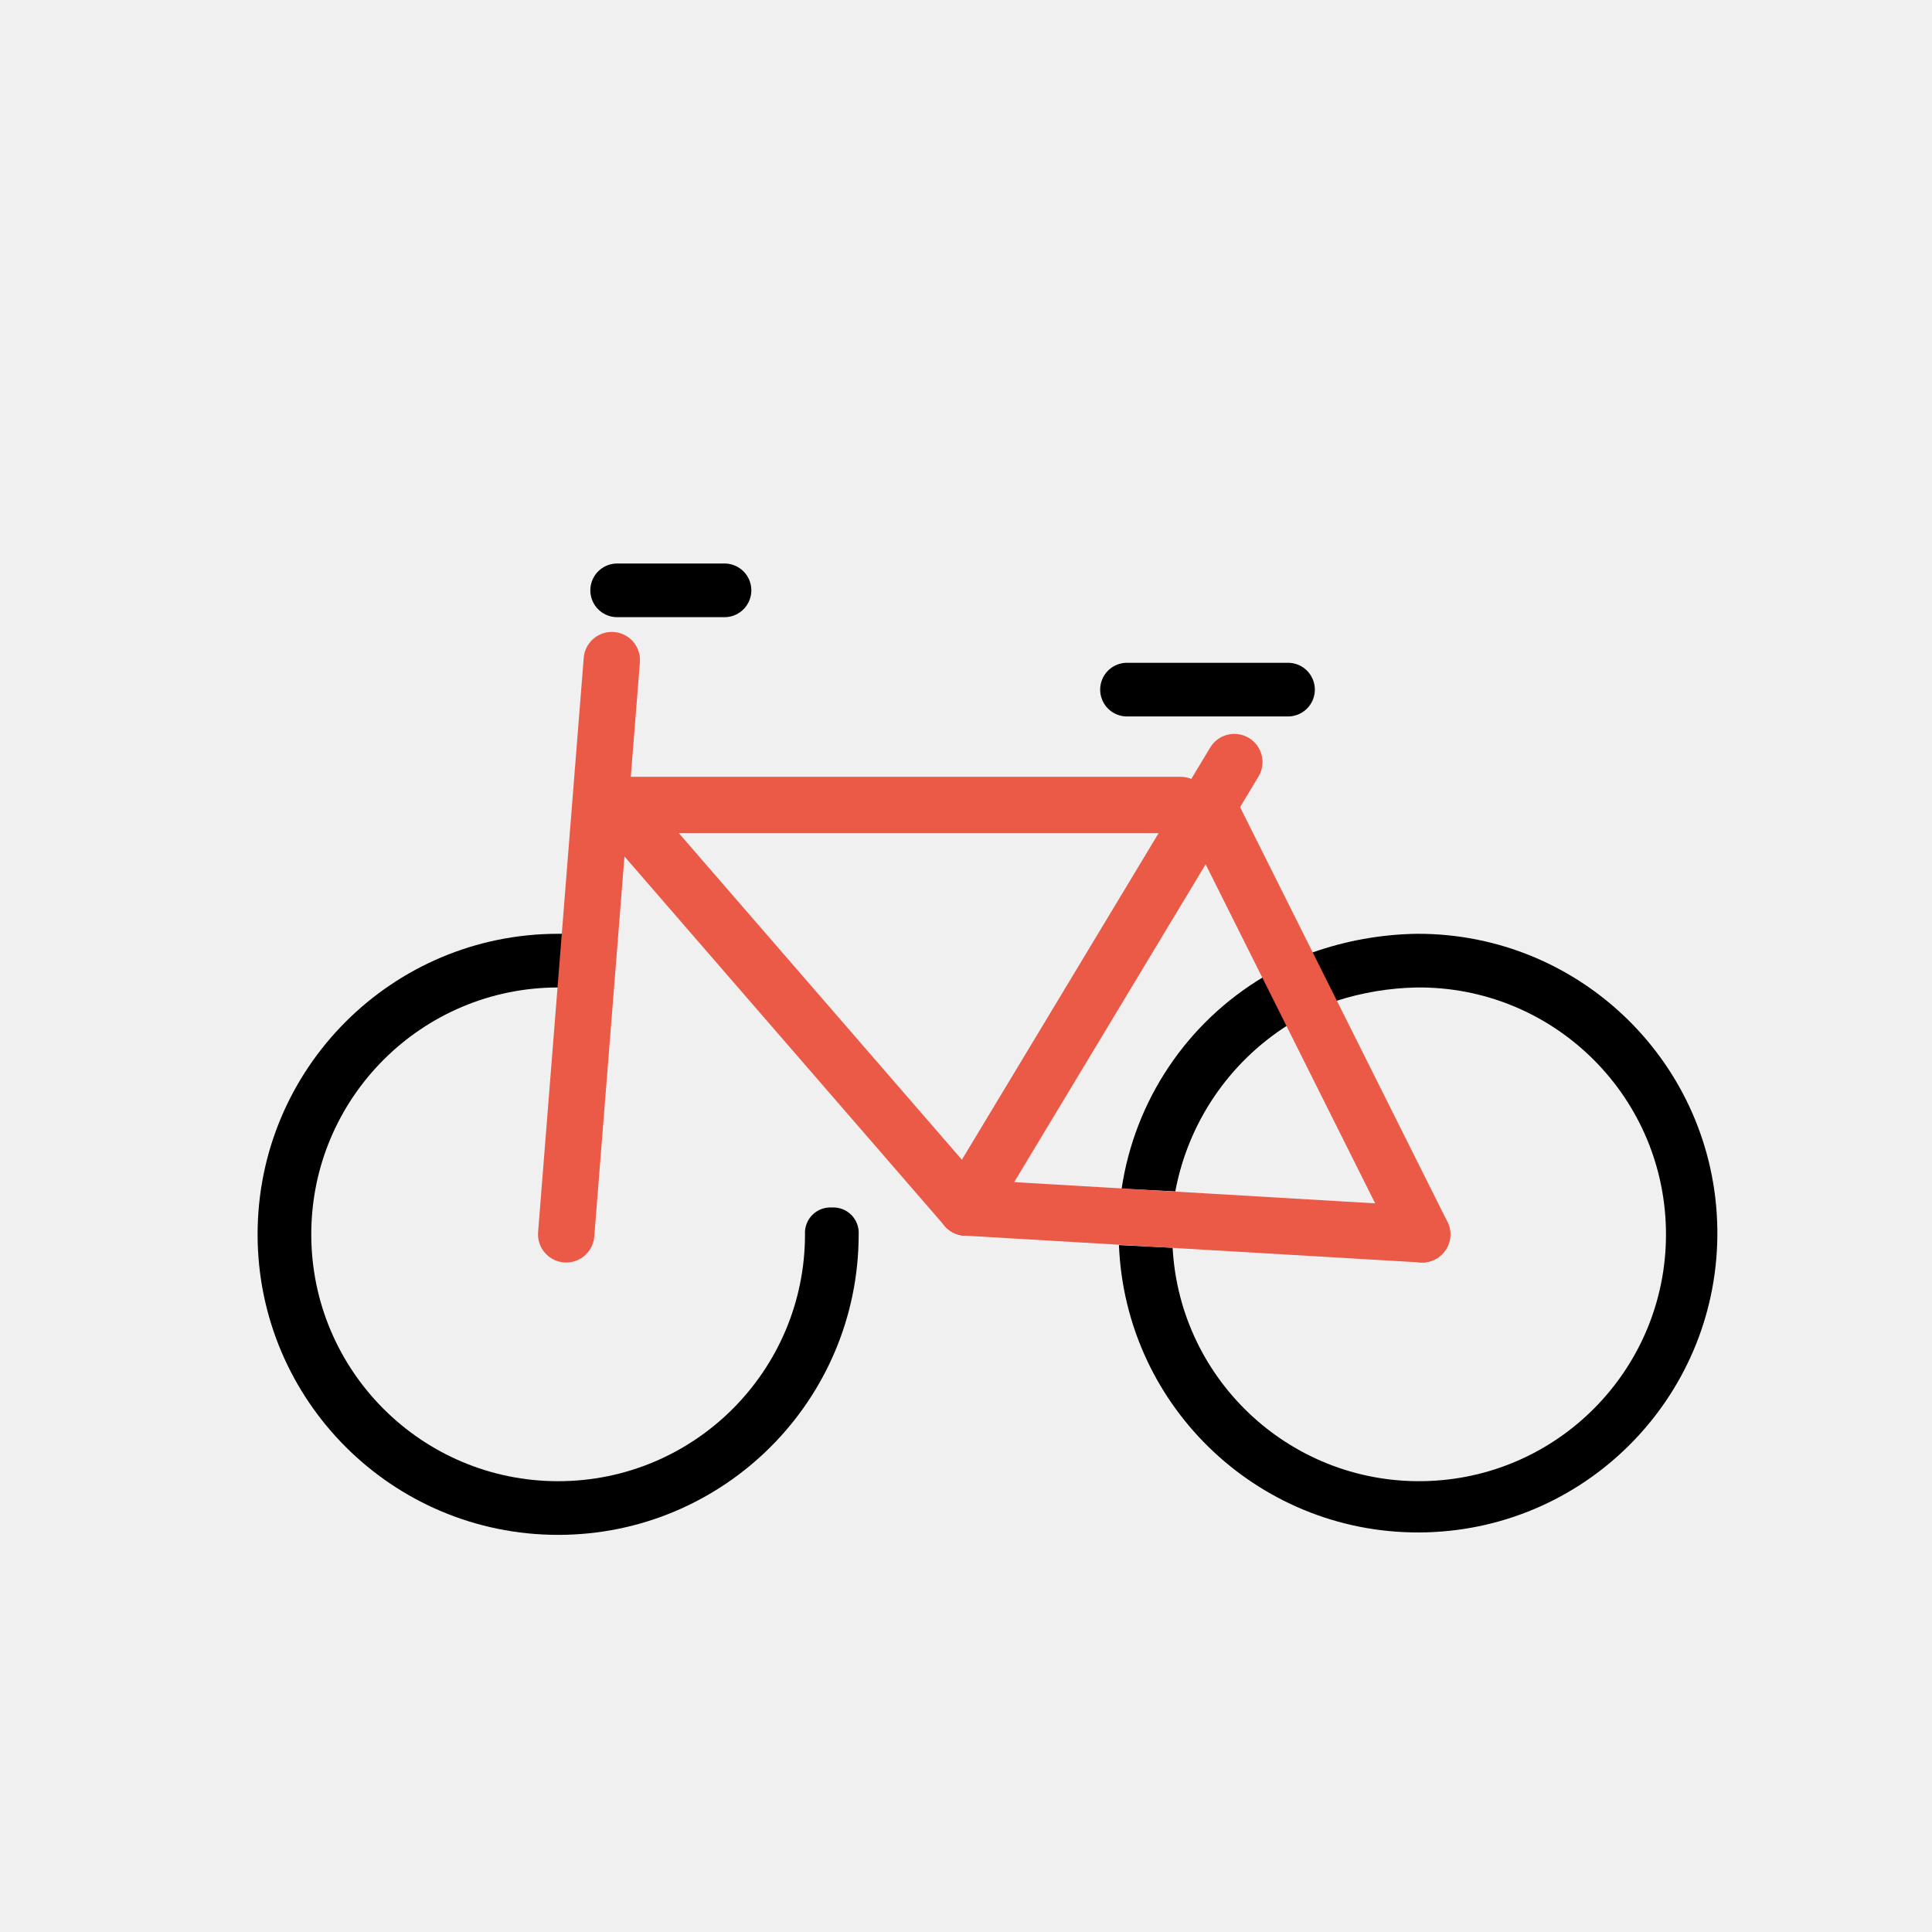
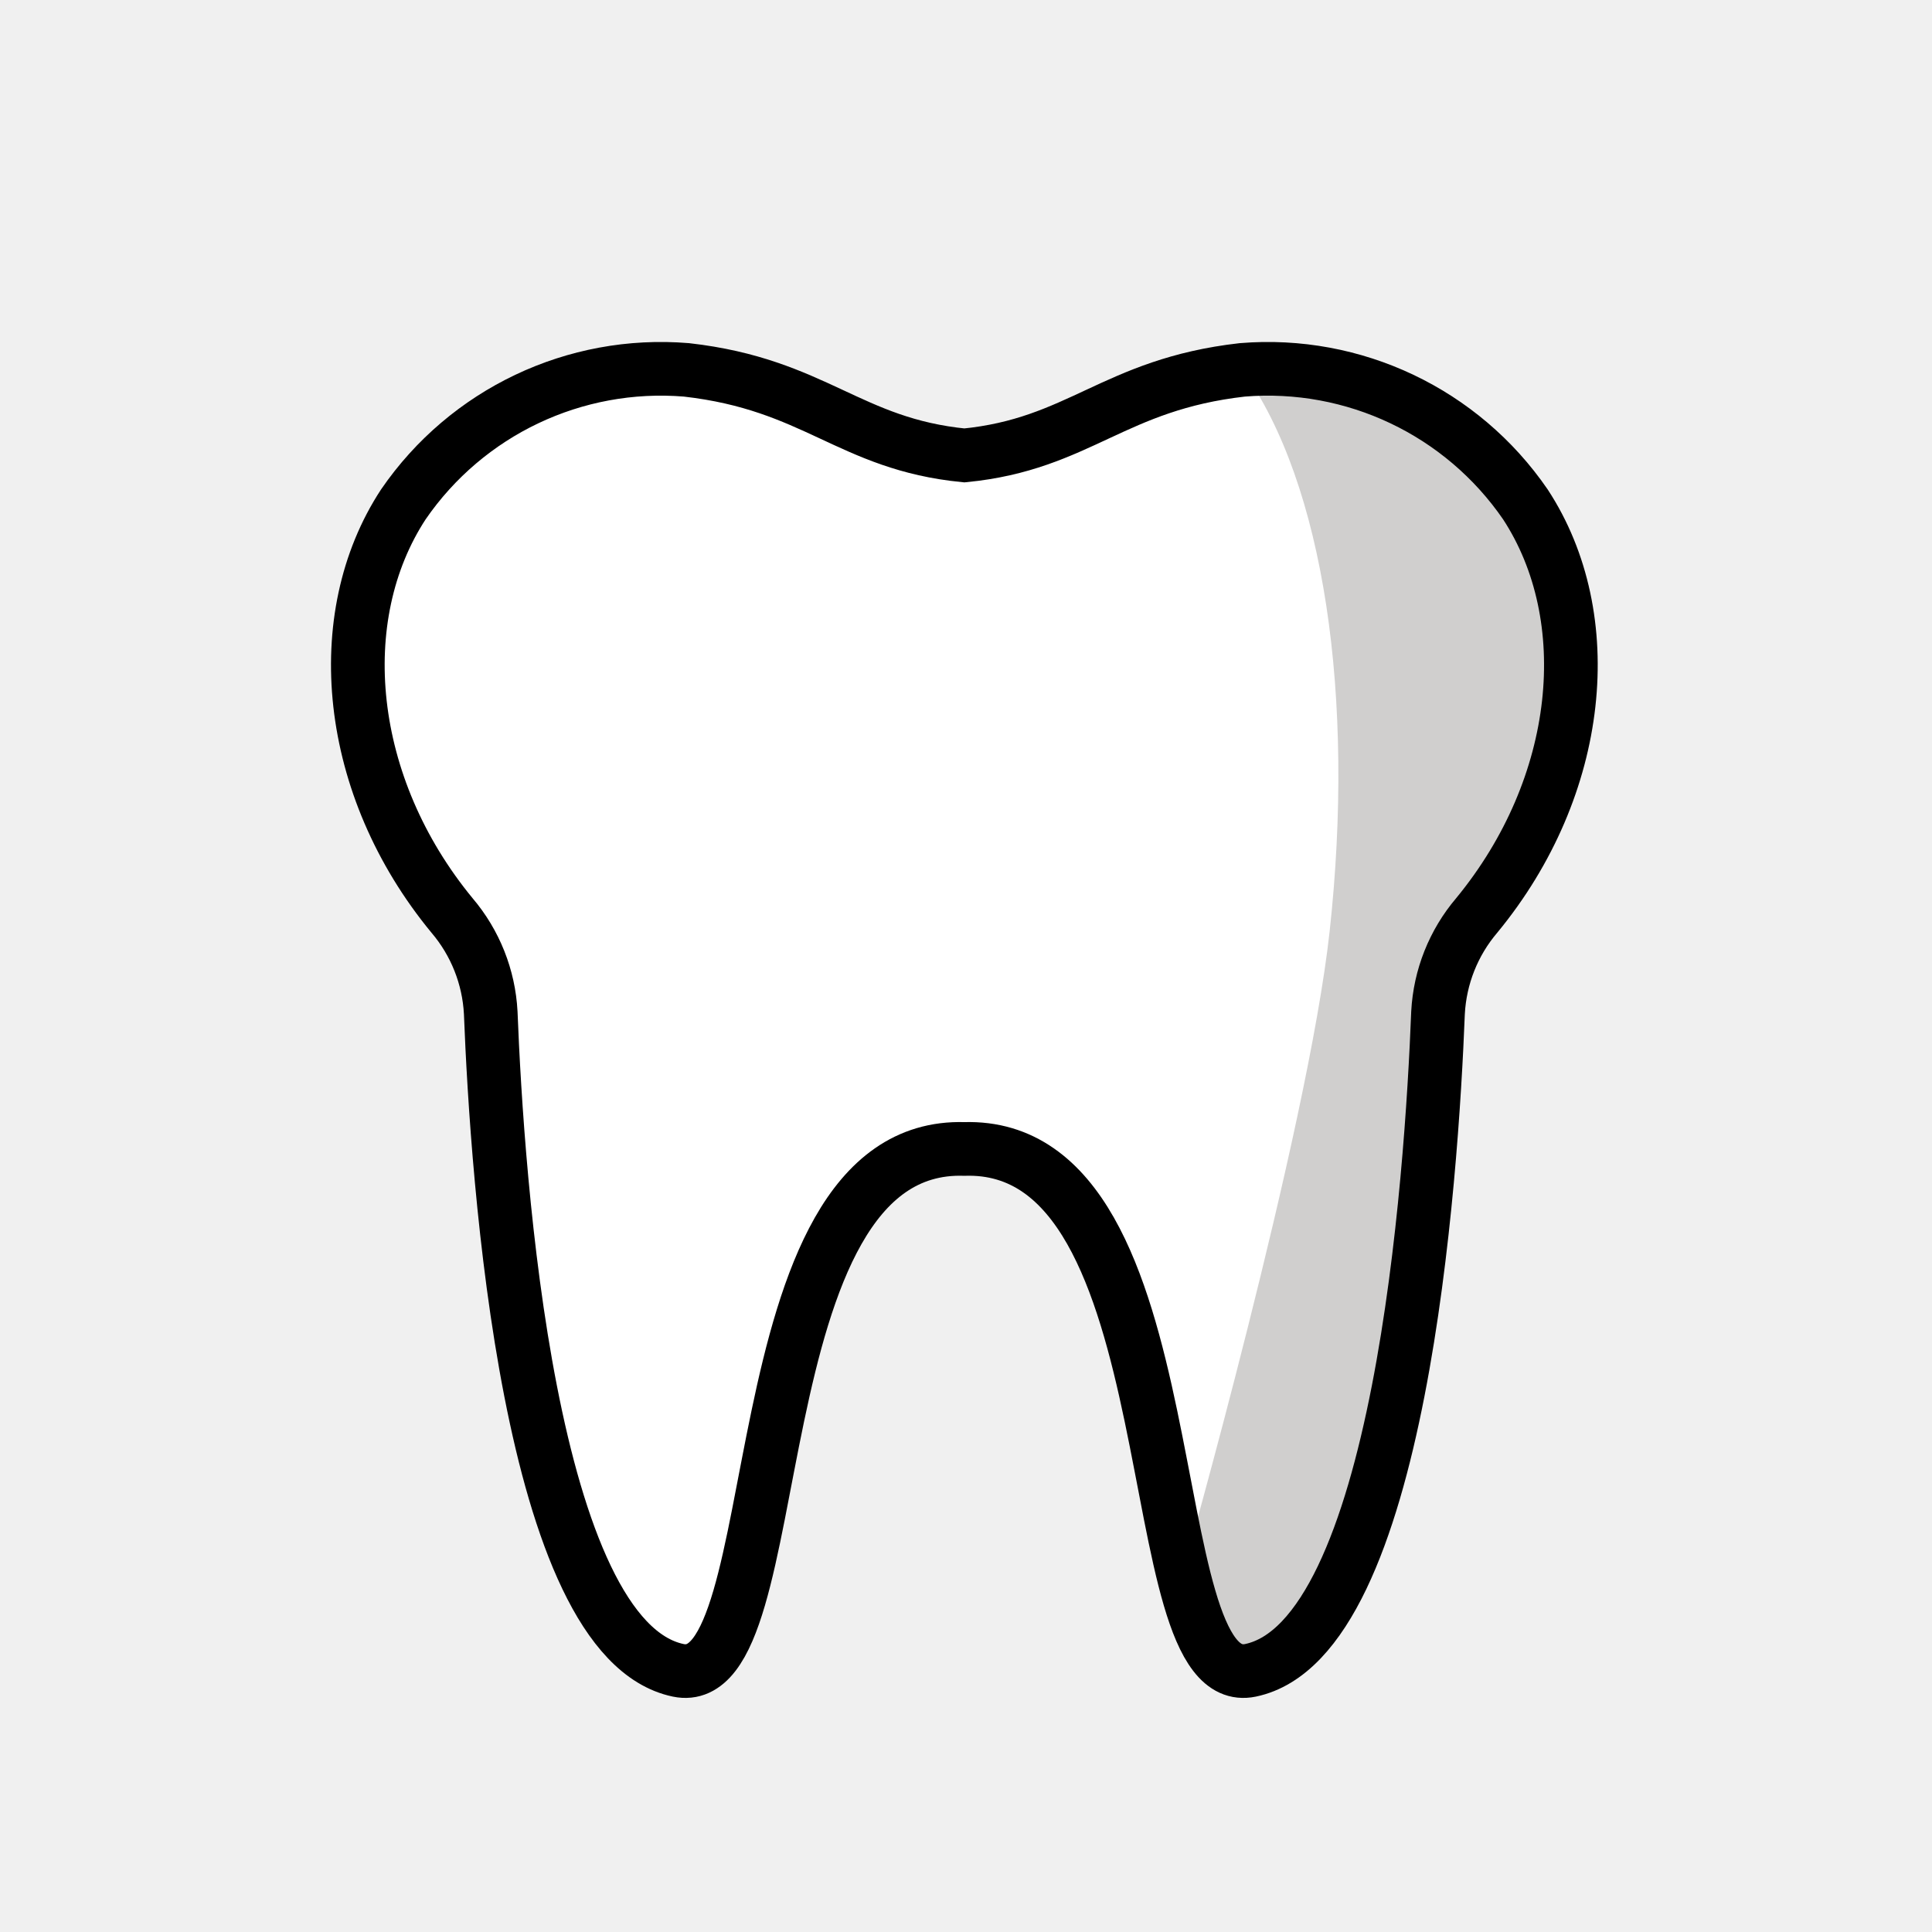
<svg xmlns="http://www.w3.org/2000/svg" id="emoji" viewBox="0 0 72 72">
+   <g id="color">
+     <path id="Tooth_Color_1" fill="#fff" d="M56.846,18.796a11.642,11.642,0,0,0-10.55-5.012c-4.808.546-6.061,2.765-10.357,3.188-4.296-.423-5.549-2.643-10.357-3.188a11.642,11.642,0,0,0-10.55,5.012C12.274,23.008,12.879,29.3,16.844,34.114A6.092,6.092,0,0,1,18.288,37.74c.238,6.121,1.402,23.342,6.988,24.508,4.309.899,2.031-19.697,10.663-19.43,8.632-.267,6.354,20.329,10.663,19.43,5.587-1.166,6.751-18.387,6.989-24.508a6.092,6.092,0,0,1,1.443-3.626C58.999,29.3,59.604,23.008,56.846,18.796Z" />
+     <path id="Tooth_Color_2" fill="#d0cfce" d="M56.846,18.796C55.593,16,44.372,11.109,46.296,13.783c3.06,4.251,4.207,12.231,3.256,20.922-.817,7.469-5.476,23.878-5.476,23.878-.364,2.232.97,4.207,1.83,4.071C48.282,62.276,53.843,55.04,53.59,37.74a5.675,5.675,0,0,1,1.443-3.626A14.41,14.41,0,0,0,56.846,18.796Z" />
+   </g>
  <g id="line">
-     <g>
-       <path d="M31,45a.945.945,0,0,0-1,1,9.2,9.2,0,1,1-9.2-9.2h0l.2-2h-.2A11.2,11.2,0,1,0,32,46,.945.945,0,0,0,31,45Z" />
-       <path d="M52.8,34.8a12.271,12.271,0,0,0-3.9.7l.9,1.8a10.473,10.473,0,0,1,3-.5,9.2,9.2,0,1,1-9.1,9.7l-2-.1A11.155,11.155,0,1,0,52.8,34.8Z" />
-       <path d="M48,38.2l-.9-1.8a11.093,11.093,0,0,0-5.3,7.9l2,.1A9.375,9.375,0,0,1,48,38.2Z" />
-       <line x1="23" x2="27" y1="22" y2="22" fill="none" stroke="#000" stroke-linecap="round" stroke-linejoin="round" stroke-width="2" />
-       <line x1="42" x2="48" y1="25.7" y2="25.7" fill="none" stroke="#000" stroke-linecap="round" stroke-linejoin="round" stroke-width="2" />
-     </g>
-     <g>
-       <line x1="21.1" x2="22.8" y1="46" y2="24.6" fill="none" stroke="#000" stroke-linecap="round" stroke-linejoin="round" stroke-width="2" />
-       <line x1="36" x2="23" y1="45" y2="30" fill="none" stroke="#000" stroke-linecap="round" stroke-linejoin="round" stroke-width="2" />
-       <line x1="45" x2="53" y1="30" y2="46" fill="none" stroke="#000" stroke-linecap="round" stroke-linejoin="round" stroke-width="2" />
-       <line x1="23" x2="44" y1="30" y2="30" fill="none" stroke="#000" stroke-linecap="round" stroke-linejoin="round" stroke-width="2" />
-       <line x1="46" x2="36" y1="28.4" y2="45" fill="none" stroke="#000" stroke-linecap="round" stroke-linejoin="round" stroke-width="2" />
-       <line x1="36" x2="53" y1="45" y2="46" fill="none" stroke="#000" stroke-linecap="round" stroke-linejoin="round" stroke-width="2" />
-     </g>
-   </g>
-   <g id="color" />
-   <g id="color-foreground">
-     <line x1="21.1" x2="22.8" y1="46" y2="24.6" fill="none" stroke="#ea5a47" stroke-linecap="round" stroke-linejoin="round" stroke-width="2.1" />
-     <line x1="36" x2="23" y1="45" y2="30" fill="none" stroke="#ea5a47" stroke-linecap="round" stroke-linejoin="round" stroke-width="2.1" />
-     <line x1="45" x2="53" y1="30" y2="46" fill="none" stroke="#ea5a47" stroke-linecap="round" stroke-linejoin="round" stroke-width="2.1" />
-     <line x1="23" x2="44" y1="30" y2="30" fill="none" stroke="#ea5a47" stroke-linecap="round" stroke-linejoin="round" stroke-width="2.1" />
-     <line x1="46" x2="36" y1="28.4" y2="45" fill="none" stroke="#ea5a47" stroke-linecap="round" stroke-linejoin="round" stroke-width="2.1" />
-     <line x1="36" x2="53" y1="45" y2="46" fill="none" stroke="#ea5a47" stroke-linecap="round" stroke-linejoin="round" stroke-width="2.1" />
+     <path id="Tooth_Line_1" fill="none" stroke="#000" stroke-miterlimit="10" stroke-width="2" d="M56.846,18.796a11.642,11.642,0,0,0-10.55-5.012c-4.808.546-6.061,2.765-10.357,3.188-4.296-.423-5.549-2.643-10.357-3.188a11.642,11.642,0,0,0-10.55,5.012C12.274,23.008,12.879,29.3,16.844,34.114A6.092,6.092,0,0,1,18.288,37.74c.238,6.121,1.402,23.342,6.988,24.508,4.309.899,2.031-19.697,10.663-19.43,8.632-.267,6.354,20.329,10.663,19.43,5.587-1.166,6.751-18.387,6.989-24.508a6.092,6.092,0,0,1,1.443-3.626C58.999,29.3,59.604,23.008,56.846,18.796Z" />
  </g>
</svg>
